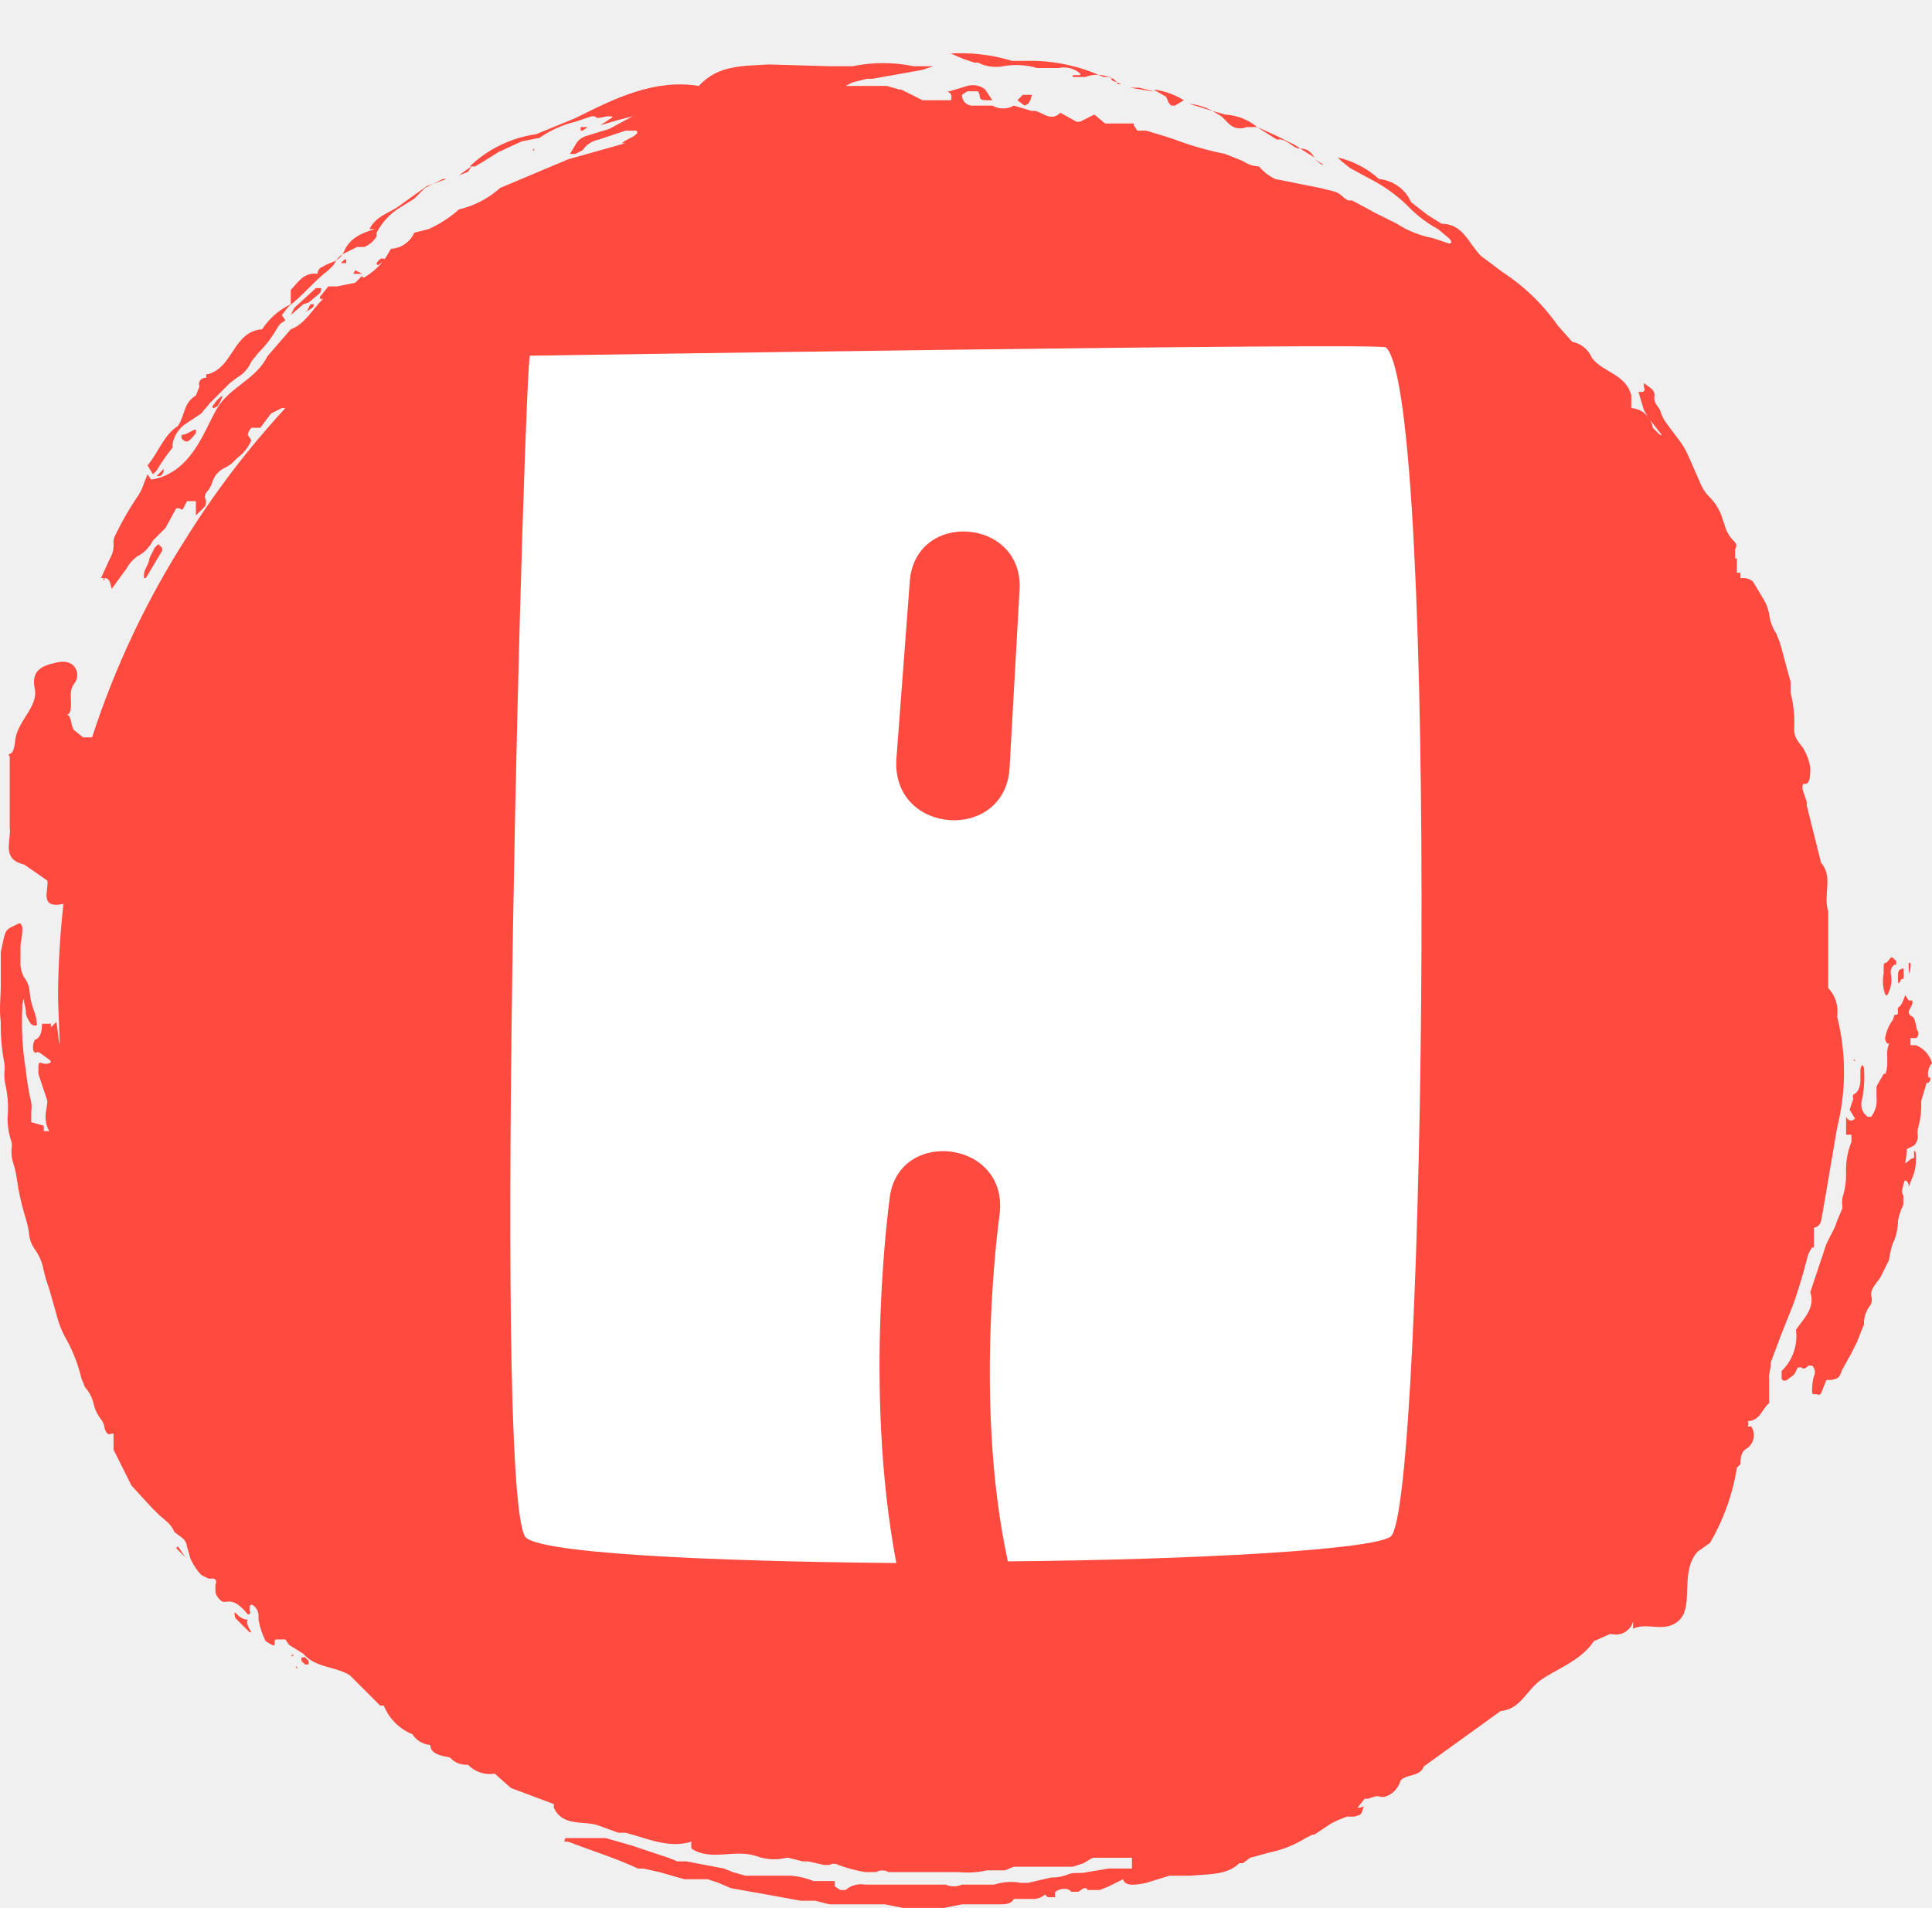
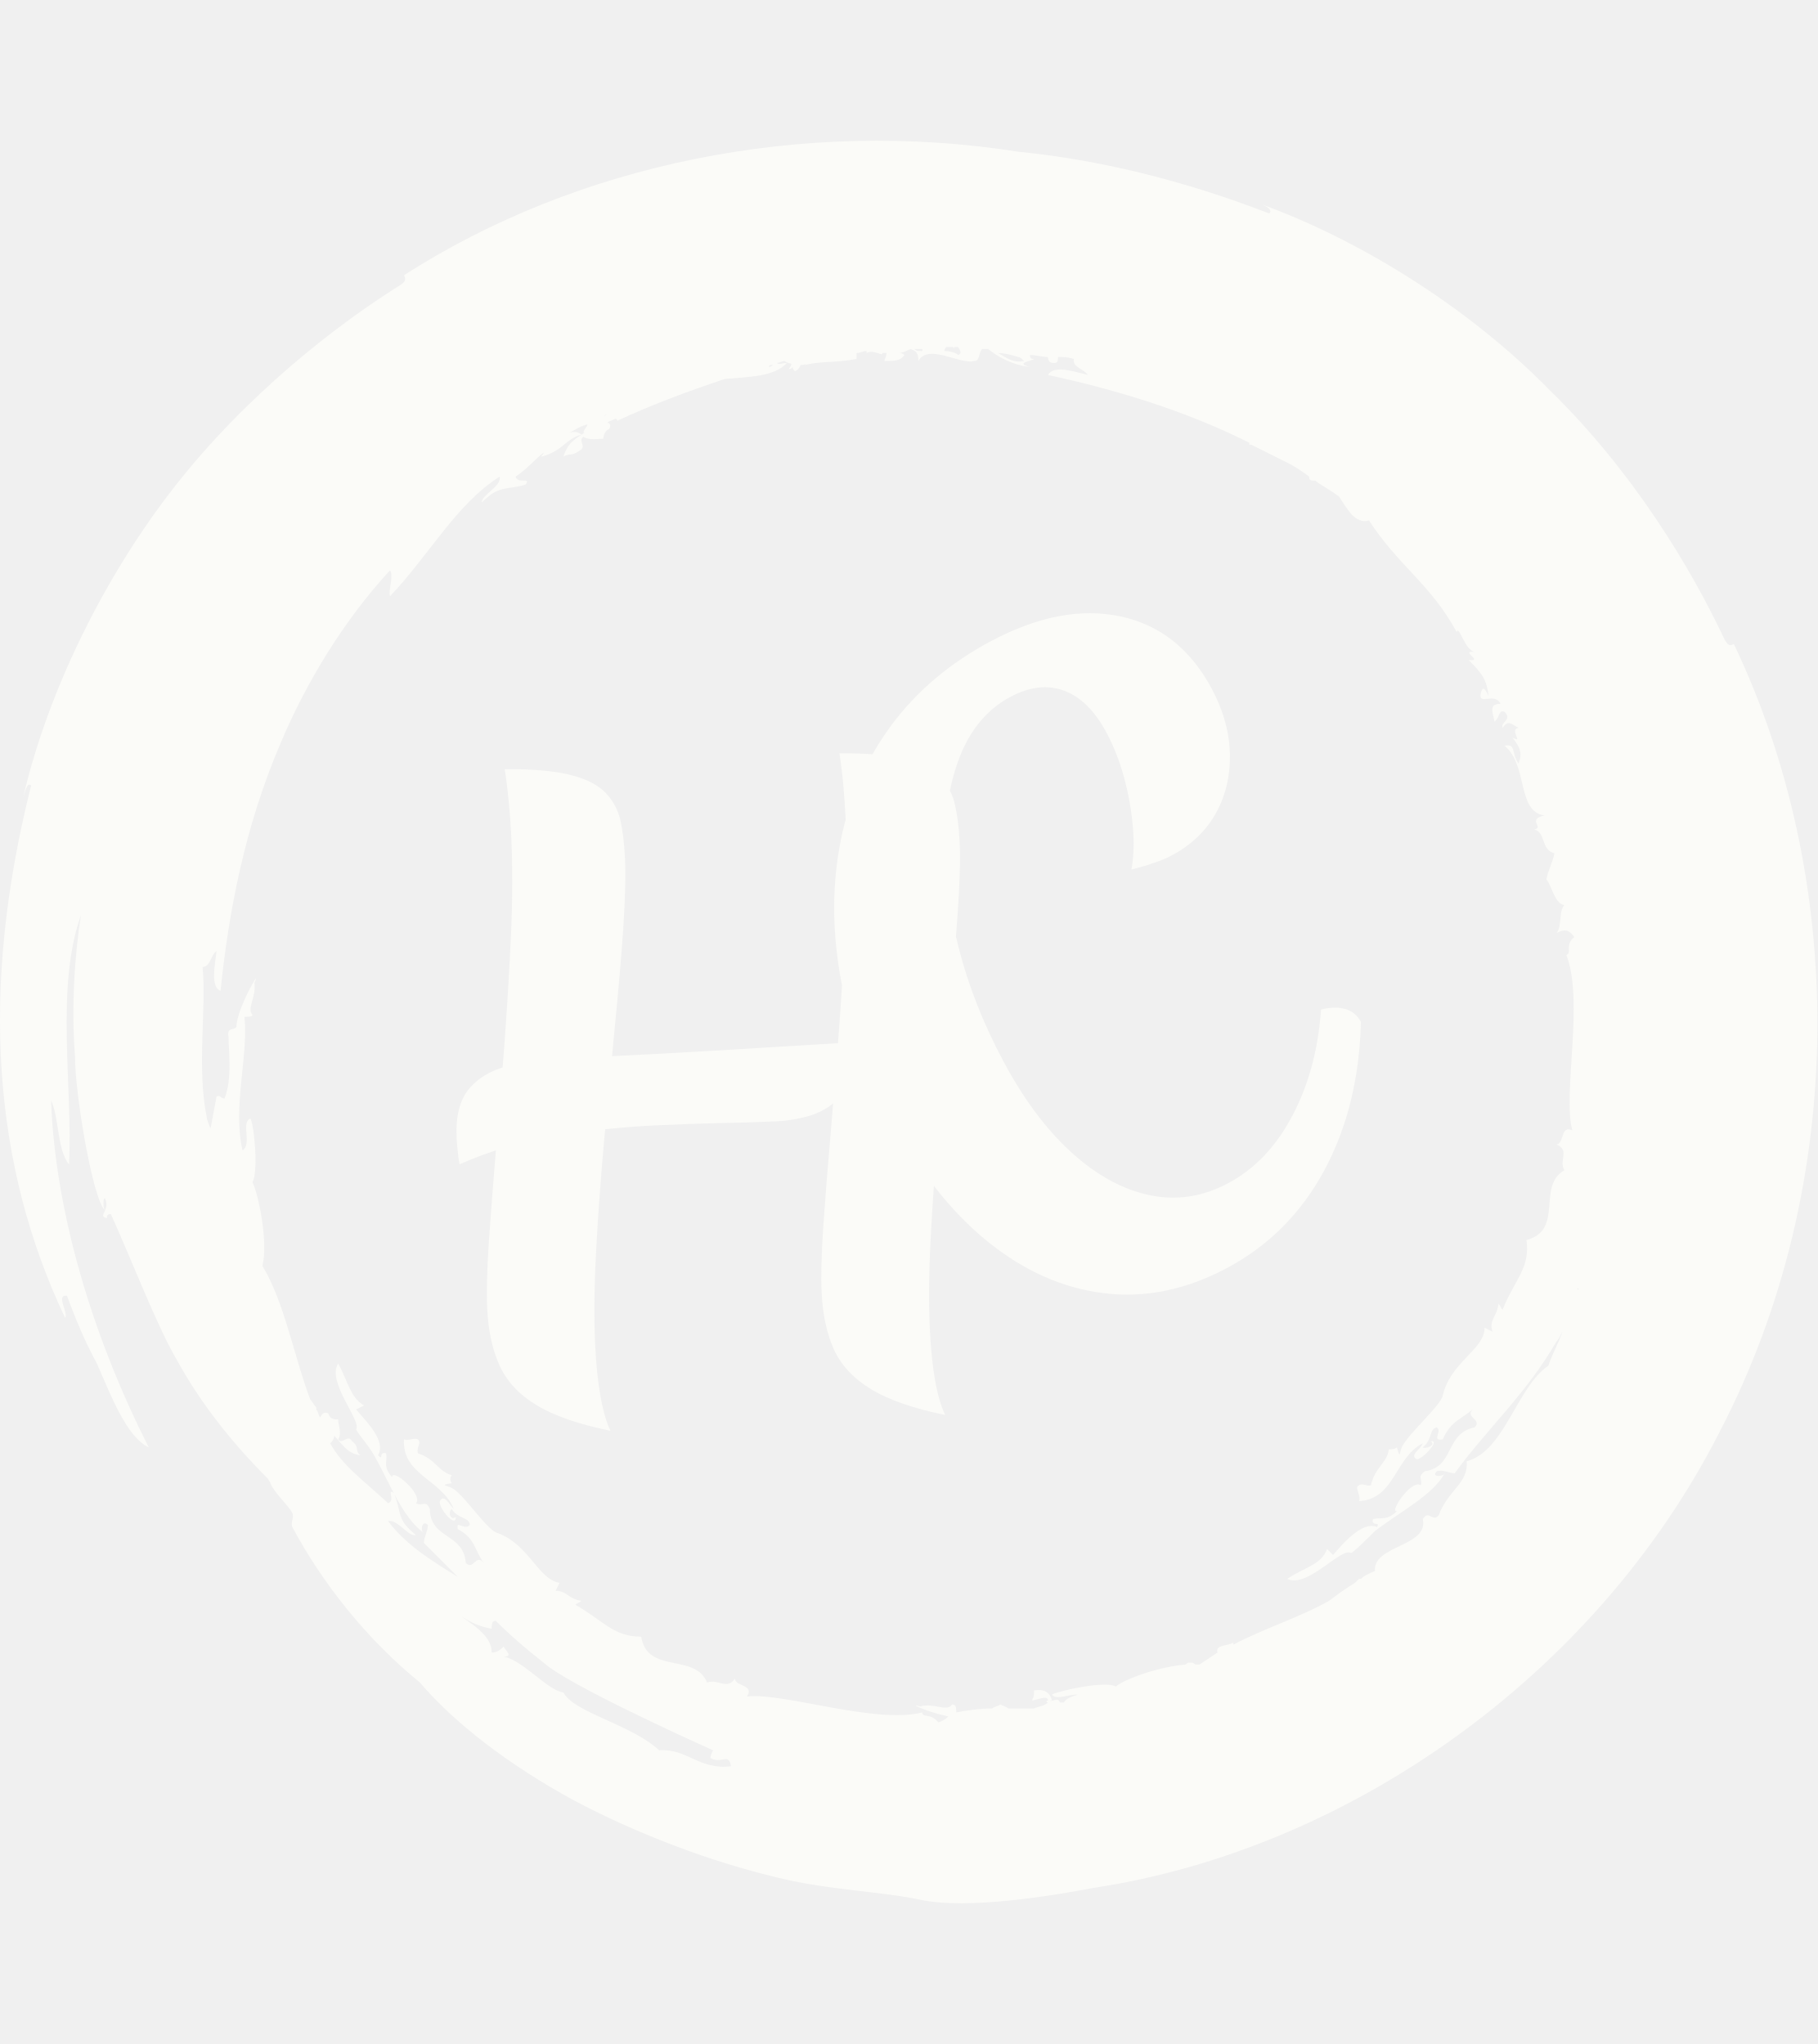
- <svg xmlns="http://www.w3.org/2000/svg" width="308.761" height="304.916" viewBox="0 0 106.008 104.687" class="css-1j8o68f" version="1.1" id="svg23">
-   <defs id="SvgjsDefs2684" />
-   <g id="SvgjsG2685" featurekey="rootContainer" transform="matrix(0.9820593,0,0,0.9820593,-0.05456052,0)" fill="#ff4a3f">
-     <g id="g17">
-       <path d="M19.8 15.3h.5l-.4-.2zm.5.1zm.8-.7c0 .1 0 .1.1.1l.4-.3c-.2-.1-.3-.1-.5.2zm.4-.2zm-4.1 2.3zm-.2.6l.3-.2c.1-.1.1-.2.1-.2h-.2l-.2.4c-.1-.1-.1 0 0 0zm2.2-2.9h-.1l-.2.2h.3zm-2.1 2.4l.6-.5c.1-.1.1-.2.1-.3h-.3l-1.2 1.1-.2.4.7-.6zm-1.1.8z" id="path3" />
-       <path d="M9.7 25v-.2a1.7 1.7 0 0 1 .7-1.1l.9-.6.5-.6.7-.7.4-.4.4-.3a1.9 1.9 0 0 0 .8-.9l.4-.5a5.9 5.9 0 0 0 1-1.3l.2-.3.3-.2-.2-.3.4-.5c.8-.6 1.4-1.4 2.2-2l.3-.3a1.4 1.4 0 0 1 .5-.6l.8-.4h.4a1.4 1.4 0 0 0 .7-.6V13a3.5 3.5 0 0 1 1.3-1.4l.8-.5.2-.2.4-.4 1-.5h.2l-1.1.4-1.4 1c-.6.5-1.4.6-1.8 1.4h.3c-.7.2-1.4.5-1.7 1.2s-.8.6-1.2.9a.4.4 0 0 0-.3.4c-.8-.1-1.1.5-1.5.9v.8a3.9 3.9 0 0 0-1.6 1.4c-1.6.1-1.6 2.1-3 2.5h-.1a.2.2 0 0 0 0 .2c-.3 0-.5.2-.4.5l-.2.5c-.7.4-.6 1.1-1 1.7-.8.5-1.1 1.5-1.7 2.2l.3.5.2-.2a11.6 11.6 0 0 1 .9-1.3zM53.9 3.3l.6.2h.2a2.2 2.2 0 0 0 1.4.2 4.1 4.1 0 0 1 1.9.1h1.2a1.4 1.4 0 0 1 1.2.3.1.1 0 0 1 0 .1H60a.1.1 0 0 0 0 .1h.7a1.8 1.8 0 0 1 1.3 0c.2 0 .1.1.2.2l.5.2h-.2c-.2-.4-.5-.4-.8-.4a9.7 9.7 0 0 0-4.3-.9h-.8A9.8 9.8 0 0 0 53 3h.2zm7.3 3.1zM50.3 4.7zm10.9 1.7h.2-.2zM19 14.7zm32.1-10zm17.6 2.2a.9.9 0 0 0 1 .2h.6a3.1 3.1 0 0 0-1.8-.7l-.7-.2.5.3zm-3.4-1.3c0 .1.1.2.2.3h.2l.5-.3a4.2 4.2 0 0 0-1.7-.6l.7.4zm7.4 2.7l.8.5c-.2-.3-.4-.5-.8-.5z" id="path5" />
-       <path d="M99 76.1l.6-1.6.6-1.5c.2-.5.6-1.8.8-2.6a1.7 1.7 0 0 1 .3-.7h.1v-1.1c.5-.1.4-.6.5-.9l.8-4.7a12.7 12.7 0 0 0 0-6.2 1.9 1.9 0 0 0-.5-1.6v-4.3c-.3-.9.3-1.9-.4-2.7L101 45a.4.4 0 0 0 0-.2l-.2-.6a.5.5 0 0 1 0-.4h.1c.3 0 .3-.5.3-.9a3 3 0 0 0-.4-1.1l-.3-.4a1.1 1.1 0 0 1-.2-.7 6.7 6.7 0 0 0-.2-2v-.6c-.2-.7-.4-1.5-.6-2.2l-.2-.5a2.5 2.5 0 0 1-.4-1.1 2.5 2.5 0 0 0-.3-.8l-.6-1a.8.8 0 0 0-.6-.2h-.1V32h-.2v-.8H97V31a.4.4 0 0 0 0-.1v-.2c.1-.2.1-.3-.1-.5a1.8 1.8 0 0 1-.4-.6l-.2-.6a2.9 2.9 0 0 0-.7-1.2 2.2 2.2 0 0 1-.5-.7l-.7-1.6a4.3 4.3 0 0 0-.6-1l-.6-.8a2.4 2.4 0 0 1-.4-.8l-.2-.3a.6.6 0 0 1-.1-.5.5.5 0 0 0-.2-.4l-.4-.3v.2c.1.2 0 .3-.1.3h-.2l.3 1 .3.5.7.9h-.1l-.2-.2-.2-.2a1.3 1.3 0 0 0-1.2-1.1v-.7c-.3-1.2-1.6-1.3-2.2-2.1a1.5 1.5 0 0 0-1.1-.9l-.8-.9a11.3 11.3 0 0 0-3.1-3l-.8-.6-.4-.3c-.7-.7-1-1.8-2.2-1.8l-.8-.5-.9-.7a2.2 2.2 0 0 0-1.8-1.3 5.1 5.1 0 0 0-2.3-1.2l.2.2.5.4 1.3.7a8.5 8.5 0 0 1 2.1 1.6 6.8 6.8 0 0 0 1.5 1.1l.6.5c.1.1.2.2.1.3H81l-.9-.3a5.6 5.6 0 0 1-2-.8l-1.2-.6-1.3-.7h-.2c-.3-.1-.4-.4-.8-.5l-.8-.2-2.5-.5a2.6 2.6 0 0 1-.9-.7 1.7 1.7 0 0 1-.9-.3l-1-.4a18.1 18.1 0 0 1-2.8-.8l-.6-.2-1-.3h-.5l-.2-.3v-.1h-1.6l-.6-.5-.4.2-.4.2h-.2l-.9-.5c-.6.6-1.1-.2-1.6-.1l-1-.3a1.2 1.2 0 0 1-1.2 0h-1.2a.6.6 0 0 1-.5-.6l.3-.2h.6a.7.7 0 0 1 .1.3c0 .2.2.2.5.2h.2l-.4-.6a1.1 1.1 0 0 0-1-.2l-1 .3H53c.3.2.2.3.2.5h-1.6l-.4-.2-.8-.4h-.1l-.7-.2h-2.3l.4-.2.8-.2h.3l1.7-.3 1.1-.2.6-.2h-1.1a8.4 8.4 0 0 0-3.4 0h-1.3L43 3.6c-1.4.1-2.8 0-3.9 1.2-2.5-.4-4.7.7-6.9 1.8l-2.2.9a6.7 6.7 0 0 0-3.7 1.8h.3l.5-.3.8-.5 1.3-.6 1-.2a6 6 0 0 1 2-.9l.9-.3h.2c.1.2.5 0 .7 0h.2c.1 0 .1.1 0 .1l-.6.4 1-.3.8-.2-1.3.7-1.3.4a1 1 0 0 0-.6.5l-.3.5h.3l.4-.2a1.4 1.4 0 0 1 .9-.6l1.5-.5h.5a.1.1 0 0 1 .1.2c-.2.2-.6.3-.8.5h.2l-3.2.9-3.8 1.6a5.2 5.2 0 0 1-2.3 1.2 6.6 6.6 0 0 1-1.7 1.1l-.8.2a1.5 1.5 0 0 1-1.3.9l-.3.5a3.7 3.7 0 0 1-1.2 1.1h-.1v-.1l-.2.2-.2.2-1 .2h-.5l-.4.5c-.1.1-.1.2 0 .2h.1c-.6.6-1 1.4-1.8 1.7L15 19.9c-.6 1.2-1.8 1.6-2.6 2.6s-1.4 3.9-3.9 4.3l-.2-.3-.2.5a2.7 2.7 0 0 1-.4.8 16.9 16.9 0 0 0-1.2 2.1.8.8 0 0 0-.1.5 1.4 1.4 0 0 1-.2.8l-.5 1.1h.2c.3 0 .3.3.4.6l.8-1.1a2.2 2.2 0 0 1 .6-.7 2 2 0 0 0 .9-.9l.3-.3.4-.4.6-1.1h.2c.1.1.1.1.2 0l.2-.4h.5v.8l.5-.5a.5.5 0 0 0 0-.5.4.4 0 0 1 .1-.3 1.5 1.5 0 0 0 .3-.5 1.3 1.3 0 0 1 .8-.9l.3-.2.3-.3a2.4 2.4 0 0 0 .8-1l-.2-.3c0-.1.1-.3.2-.4h.5l.6-.8.6-.3h.2a48.8 48.8 0 0 0-5.5 7.2h-.1.1a48.4 48.4 0 0 0-5.3 11.2h-.5l-.5-.4c-.2-.2-.1-.7-.4-.9h.1c.3-.5-.1-1.2.3-1.7s.1-1.4-.9-1.2-1.5.5-1.3 1.5-1 1.8-1.1 2.9-.5.5-.3.9v3.9c.1.8-.5 1.8.8 2.1l1.3.9c.1.5-.5 1.6.9 1.3a49.2 49.2 0 0 0-.3 5c0 1.1.1 2.2.1 3.3v-.4c-.1-.4-.1-.8-.2-1.3l-.3.3v-.2h-.5c0 .5-.1.8-.4.9a.9.9 0 0 0-.1.5c0 .1.1.3.2.2s.4.2.7.4-.2.3-.4.2-.2.1-.2.3v.3l.5 1.5c0 .3-.1.6-.1.9a1.7 1.7 0 0 0 .2.8h-.3v-.3l-.7-.2v-.6a1.5 1.5 0 0 0 0-.5 14.6 14.6 0 0 1-.3-1.8 16.6 16.6 0 0 1-.2-3.5.9.9 0 0 1 .1-.5v.2a2.9 2.9 0 0 1 .1.5.8.8 0 0 0 .1.4c.1.2.2.4.4.4s.1-.1.1-.2a2.1 2.1 0 0 0-.1-.5 4.2 4.2 0 0 1-.3-1.3 1.5 1.5 0 0 0-.3-.7 1.6 1.6 0 0 1-.2-.9v-.8c0-.3.1-.6.1-.9a.5.5 0 0 0-.1-.4h-.1c-.8.4-.7.2-1 1.6V55c0 .7-.1 1.4 0 2.1a10.8 10.8 0 0 0 .2 2.3 1.8 1.8 0 0 1 0 .5 3.1 3.1 0 0 0 .1.9 5.9 5.9 0 0 1 .1 1.3 3.9 3.9 0 0 0 .2 1.7 1.2 1.2 0 0 1 0 .4 2.1 2.1 0 0 0 .1.8 4.9 4.9 0 0 1 .2.9 14 14 0 0 0 .5 2.2 5 5 0 0 1 .2 1 1.7 1.7 0 0 0 .3.7 2.9 2.9 0 0 1 .5 1.2 8.5 8.5 0 0 0 .3 1l.4 1.4a5.4 5.4 0 0 0 .6 1.5 8.5 8.5 0 0 1 .8 2.1l.2.5a2.1 2.1 0 0 1 .5 1 2.1 2.1 0 0 0 .4.8 1 1 0 0 1 .2.5c.1.3.2.4.4.3h.1v.9l.5 1 .5 1 1.1 1.2.4.4c.3.3.7.5.9 1l.4.3a.7.7 0 0 1 .3.5l.2.7a3.3 3.3 0 0 0 .6.9l.4.2h.3a.2.2 0 0 1 .1.3 2.5 2.5 0 0 0 0 .5.9.9 0 0 0 .4.5h.2c.4-.1.8.2 1.2.7h.1c0-.1.1-.1 0-.2v-.2c0-.1.1-.2.2-.1a.7.7 0 0 1 .3.6v.2a4.3 4.3 0 0 0 .4 1.2c.5.3.5.3.5.1s0-.2.2-.2h.4l.2.3.8.5c.7.8 1.8.7 2.6 1.2l1.7 1.7h.2a2.9 2.9 0 0 0 1.6 1.6 1.3 1.3 0 0 0 1 .6c0 .5.6.6 1.1.7a1.2 1.2 0 0 0 .8.4h.2a1.7 1.7 0 0 0 1.5.5l.9.8 2.4.9v.2c.5 1.1 1.7.7 2.5 1l1.1.4h.4c1.2.3 2.4.9 3.7.5a.7.7 0 0 0 0 .4c1.1.7 2.4 0 3.6.4a2.9 2.9 0 0 0 1.7.1h.1l.8.2h.3l.9.2h.3a.5.5 0 0 1 .5 0 7.9 7.9 0 0 0 1.5.4h.6a.7.7 0 0 1 .7 0h3.9a5 5 0 0 0 1.6-.1h1l.5-.2H60l.6-.2.5-.3h2.2v.6H62l-1.2.2c-.4.1-.7 0-1 .1a2.4 2.4 0 0 1-1 .2l-1.3.3h-.4a3.1 3.1 0 0 0-1.5.1h-1.8a1.1 1.1 0 0 1-.9 0h-4.5a1.3 1.3 0 0 0-1.1.3H47l-.3-.2v-.3h-1.2a4.1 4.1 0 0 0-1.3-.3h-2.5l-.7-.2-.5-.2-2.1-.4h-.5l-.5-.2-2.1-.7-1.4-.4h-2.2c-.1 0-.1.1-.1.2h.2c1.3.5 2.6.9 3.9 1.5h.3l.9.2 1.4.4h1.3l.6.2.7.3 1.7.3 1.1.2 1.1.2h.8l.8.2h3.1l1 .2h2.3l1-.2H56c.4 0 .6-.1.7-.3h1a1 1 0 0 0 .8-.3c-.1.1 0 .1.1.2h.4v-.2c0-.1 0-.1.2-.2s.6-.1.7.1h.4l.3-.2c.2 0 .2 0 .2.1h.7l.5-.2.8-.4c.1.3.4.4 1.3.2l1.3-.4h1.2c.9-.1 2 0 2.7-.7h.2l.4-.3 1.1-.3a6.1 6.1 0 0 0 2-.8l.4-.2h.1l.9-.6.4-.2.5-.2h.4c.4-.1.4-.1.5-.4s0-.1-.2-.1h-.1l.4-.5h.2c.3-.1.5-.2.7-.1h.2a1.3 1.3 0 0 0 .9-.9c.3-.4 1.1-.2 1.3-.8l4.3-3.1c1.1-.1 1.4-1.1 2.2-1.7s2.3-1.1 3-2.2l.9-.4h.1a1 1 0 0 0 1.2-.7v.4c.8-.4 1.8.3 2.6-.5s0-2.7 1-3.8l.7-.5a12.1 12.1 0 0 0 1.5-4.2l.2-.2c0-.3 0-.7.4-.9a.9.9 0 0 0 .2-1.2h-.2a.3.3 0 0 0 0-.3c.7 0 .8-.7 1.2-1V77a.5.5 0 0 1 0-.2 3.8 3.8 0 0 0 .1-.7zM5.9 32.2z" id="path7" />
-       <path d="M26.4 9.3l-.3.2-.4.3.5-.2zm6.1-2h.1l.3-.2h-.4zm-2.6 1l-.1.1h.1v-.1zm-1.5 1.4zm1.3-.2zm-6.3 3.1zM9.2 26.2l-.4.4H9a.4.4 0 0 0 .2-.4zm3-3.5a2.1 2.1 0 0 0 .3-.6 1.5 1.5 0 0 0-.5.5c-.1.1-.1.2 0 .2zM11 24.2V24c-.2 0-.5.3-.8.3v.2c.3.3.4.2.8-.3zm3 66.2zM73.9 9.2h.1l-.5-.3zm-2.5-1.4c.5-.1.8.4 1.2.5h.1l-.3-.2-1-.5-1.1-.5.3.2zM52.8 3.1zm11.7 2h-.1l-1.2-.2h.5zm2 .7l1.3.4a3.3 3.3 0 0 0-1.3-.4zm-9 0a1 1 0 0 0 .2-.5h-.5l-.3.3.4.3zm9 1.6zM49.9 4.2zm2.9.7zM48.5 4zm13.8 2.1a.5.5 0 0 0 0 .1zm44.8 52.3h-.3V58h.3c.1 0 .2-.3.1-.4s-.1-.7-.3-.8a.3.3 0 0 1-.2-.3l.2-.4a.4.4 0 0 0 0-.2h-.2l-.2-.3c-.1.3-.2.6-.4.7a.5.5 0 0 0 0 .2c0 .1 0 .2-.1.2h-.1a1.1 1.1 0 0 1-.1.3 2.3 2.3 0 0 0-.4.9.4.4 0 0 0 .1.4h.1a1.7 1.7 0 0 0-.1.8v.4a1.8 1.8 0 0 1-.1.5h-.1l-.4.7v.6a1.5 1.5 0 0 1-.3 1.1h-.2l-.2-.2a.9.9 0 0 1-.1-.8 6.5 6.5 0 0 0 .1-1.7c0-.1-.1-.2-.1-.2a.5.5 0 0 0-.1.3v.6c0 .2-.1.6-.3.7s-.1.2-.1.3l-.2.6.3.5c-.2.2-.4.1-.5-.1v1h.3v.4a4.2 4.2 0 0 0-.3 1.4 3.3 3.3 0 0 0 0 .4 4 4 0 0 1-.2 1.3 2 2 0 0 0 0 .6l-.3.7a3.2 3.2 0 0 1-.3.7l-.3.6-.9 2.7c.3.9-.4 1.5-.8 2.1a2.7 2.7 0 0 1-.8 2.3v.4c0 .1.1.2.3.1l.4-.3.2-.4h.2c.1.1.2.1.4-.1h.2a.5.5 0 0 1 .1.6 2.9 2.9 0 0 0-.1.8c0 .1 0 .2.1.2h.2c.1.1.2 0 .3-.3l.2-.5h.3c.4-.1.4-.1.6-.6l.5-.9.3-.6.4-1a1.6 1.6 0 0 1 .3-1 .6.6 0 0 0 .1-.6c0-.2 0-.3.2-.6l.3-.4.5-1a4.7 4.7 0 0 1 .2-.9 3 3 0 0 0 .3-1.3 3.8 3.8 0 0 1 .3-.9v-.5c-.1-.2-.1-.2 0-.6s.1-.2.2-.2a.4.4 0 0 1 .1.3l.2-.5a2.3 2.3 0 0 0 .2-.9v-.3c0-.1 0-.3-.1-.3v.4c-.2 0-.3.2-.5.3a6.4 6.4 0 0 0 .1-.8l.4-.2a.7.7 0 0 0 .2-.6 1.4 1.4 0 0 1 0-.3 4.8 4.8 0 0 0 .2-1.4v-.2l.3-1h.1a.3.3 0 0 0 .1-.3h-.1a.9.9 0 0 1 .2-.8 1.5 1.5 0 0 0-.9-1zm-1.2 7.8zm-.2-9.9zm0 0zM9.1 30.8a.3.3 0 0 0 0-.2l-.2-.2-.2.2-.3.6c0 .3-.3.6-.3.9v.2h.1zm96.3 24.8h.1a1.7 1.7 0 0 0 .2-1.2.5.5 0 0 1 .2-.5h.1v-.2l-.2-.2h-.1c-.1.1-.2.3-.3.3s-.1.1-.1.3v.3a2.2 2.2 0 0 0 .1 1.2zM13.2 90.1c-.1 0 0 .2 0 .3l.8.8h.1c-.2-.3-.3-.6-.2-.7a.9.9 0 0 1-.5-.2zm.8.3zm92.3-35.7h.1a2 2 0 0 0 0-.6c-.3.1-.3.1-.3.6s.1.1.2 0z" id="path9" />
-       <path d="M106.7 62a.6.6 0 0 0 .1-.5c0-.1-.1-.2-.1-.1h-.2v.2c0 .4.1.5.2.4zm.1-8.2h-.1v.6a1 1 0 0 0 .1-.6zM17.1 92.6h-.2v.2l.2.2h.2v-.2zm86.6-33.3c0-.1 0-.1-.1-.1zM9.9 86.5l.5.5-.4-.6z" id="path11" />
-       <circle cx="10.5" cy="87.1" transform="rotate(-24.8 10.4 87.159)" id="circle13" />
-       <path d="M9.7 30.1h-.1v.2-.2h.1zm83.2-6.6l-.2-.3h-.1zm-14.7 77.1zM5.9 32.2zm-.1.2a.3.3 0 0 0 .1-.2v.2zm1.9-4.9zM61.5 2.4zm42.8 58.2v.1-.1zM16.4 92.5h-.1c.1.1.2 0 .1-.1zm.2.7h.1l-.1-.1v.1zm73.9-71.3zm15.2 34.4zM14.6 91.7zm92.1-37zm-.8 11.4zM34.6 0z" id="path15" />
-     </g>
-   </g>
-   <g id="SvgjsG2686" featurekey="nameFeature-0" transform="matrix(2.284354,0,0,2.284354,27.98006,-5.60952)" fill="#ffffff">
-     <path d="M9.6 16.48 l-0.32 4.24 c-0.08 1.8 2.6 1.96 2.72 0.2 l0.24 -4.28 c0.12 -1.76 -2.56 -1.96 -2.64 -0.16 z M0.48 11 l0 0 c0.04 0 20.48 -0.32 20.56 -0.2 c1.28 1.12 0.96 27.8 0.12 28.56 c-0.4 0.32 -4.64 0.56 -9.2 0.6 c-0.84 -3.84 -0.2 -8.32 -0.2 -8.32 c0.24 -1.8 -2.44 -2.12 -2.64 -0.4 c0 0.04 -0.64 4.52 0.16 8.76 c-4.56 -0.04 -8.68 -0.24 -8.92 -0.64 c-0.8 -1.44 0 -28.28 0.12 -28.36 z" id="path20" />
+ <svg xmlns="http://www.w3.org/2000/svg" version="1.1" width="2000" height="2250" viewBox="0 0 2000 2250">
+   <g transform="matrix(1,0,0,1,0,0)">
+     <svg viewBox="0 0 320 360" data-background-color="#010536" preserveAspectRatio="xMidYMid meet" height="2250" width="2000">
+       <g id="tight-bounds" transform="matrix(1,0,0,1,0,0)">
+         <svg viewBox="0 0 320 360" height="360" width="320">
+           <g>
+             <svg />
+           </g>
+           <g>
+             <svg viewBox="0 0 320 360" height="360" width="320">
+               <g>
+                 <path d="M165.217 303.356c-1.404-1.755-2.809-0.702-2.808-1.755-8.426 2.106-24.223-3.511-30.894-2.809 1.404-2.106-2.106-1.755-2.106-3.159-1.404 2.106-2.809 0-4.915 0.702-2.106-5.266-10.532-1.404-11.585-8.075-4.915 0-6.67-2.809-11.586-5.617 0.351-0.351 0.702-0.351 1.054-0.702-2.457-0.351-2.457-1.755-4.564-1.755l0.702-1.405c-3.862-0.702-5.266-6.67-10.883-8.776-1.755-0.351-5.617-6.319-7.723-7.724-1.053-0.702-2.809-0.702-0.352-1.053-0.351-0.351-0.351-1.053 0-1.404-2.457-0.702-2.809-2.809-5.968-3.862-0.351-1.053 0.702-1.755 0-2.457-0.702-0.351-1.755 0.351-2.457 0-0.351 6.319 6.67 7.021 8.777 12.287-0.702-0.702-1.755-2.809-2.458-1.404-0.351 1.053 2.809 4.915 2.809 2.808-1.053 0.702-1.404-1.053-0.703-1.404 1.053 1.755 3.16 1.404 3.16 2.809-1.053 1.053-2.457-1.053-2.106 0.702 3.16 1.755 2.809 3.511 4.563 5.968-1.404-1.755-1.755 1.404-3.159 0-0.351-5.266-6.319-4.213-6.319-9.479-0.702-1.755-1.404-0.351-2.458-1.053 1.404-1.404-4.213-6.319-4.213-4.564-1.755-2.106-0.702-2.809-1.053-4.213-1.404-0.351-0.351 1.404-1.404 0.351 1.404-2.457-1.755-5.617-3.862-8.074l1.405-0.702c-2.457-1.404-2.809-4.213-4.564-7.373-2.106 3.16 4.213 10.181 3.159 11.585 0 0.351 2.457 3.16 3.16 4.564 2.809 4.915 4.915 10.883 8.777 13.692-0.702-0.351-0.351-2.457 0.702-1.404 0 1.053-0.702 2.106-0.702 3.159 2.106 2.106 3.862 3.862 5.968 5.968-4.564-2.809-9.128-5.617-12.288-9.83 1.755-0.351 3.511 2.809 4.915 2.458-3.511-2.809-2.457-3.862-3.861-7.372-1.404-1.053 0.351 1.404-1.054 1.755-4.564-4.213-8.075-6.67-10.181-10.532 0.351-0.351 0.702-0.702 0.703-1.404-0.351-0.351-0.351-0.351-0.703-0.702 2.106 2.106 2.809 3.862 5.266 4.212-1.053-1.053 0-1.404-1.404-2.457-0.702-1.404-1.755 0.702-2.457-0.351 0.702-1.053 0-2.457 0-3.511-0.702 0-1.404 0-1.756-1.053-0.702-0.351-1.053 0-1.404 0.702-0.351-0.351-0.351-1.053-0.702-1.404v-0.351c-0.351-0.351-0.702-1.053-1.053-1.405-2.809-7.372-4.564-17.202-8.426-23.521 1.053-4.213-0.702-12.638-1.755-14.745 1.053-1.755 0.351-9.83-0.351-11.234-1.755 0.702 0.351 4.564-1.404 5.617-1.755-7.723 1.053-16.5 0.351-23.521 0.702 0 1.404 0 1.404-0.351-1.053-1.053 0.702-3.16 0.351-5.617 1.404-3.16-3.16 4.564-3.16 7.723-0.351 0.702-1.755 0-1.404 1.756 0 2.457 0.702 7.372-0.702 10.883-0.702 0-0.702-0.702-1.404-0.351-0.351 1.755-0.702 3.862-1.053 5.617-0.351-0.702-0.702-1.755-0.703-2.107-1.755-8.777 0-18.958-0.702-26.33 1.404 0 1.404-2.106 2.458-2.808-0.351 2.809-1.053 6.319 0.702 7.021 1.404-13.692 4.213-28.787 10.532-43.532 4.564-10.883 11.234-21.766 19.308-30.543 0.702 1.053-0.351 3.511 0 4.564 7.021-7.372 11.585-16.149 19.309-21.064 0.351 1.755-3.16 3.16-3.16 4.564 3.16-3.16 4.213-2.106 7.724-3.159 1.053-1.404-1.404 0-1.756-1.405 2.106-1.404 3.511-3.16 4.915-4.212 0 0.351-0.351 0.351-0.351 0.702 3.862-1.053 4.213-3.16 7.022-3.862-0.351-0.351-1.053-0.702-2.107-0.351 0.702-0.351 1.755-1.053 2.809-1.404-0.351 0-0.351 0.351-0.702 0.351 2.106-1.053 0.351 0.351 0.351 1.053 0.351 0 0.702-0.351 0.702-0.351-2.106 1.404-3.511 2.106-4.213 4.564 1.053-0.702 1.404 0 2.809-1.054 1.404-0.702-0.351-1.755 0.702-2.457 1.053 0.702 2.457 0.351 3.51 0.351 0-0.702 0.351-1.404 1.054-1.755 0.351-0.702 0-1.053-0.352-1.053 0.351-0.351 0.702-0.351 1.405-0.703 0 0 0.351 0 0.351 0.351 5.968-2.809 12.638-5.266 18.957-7.372 3.862-0.351 8.777-0.351 10.883-2.808-0.702 0-1.404 0.351-1.755 0 0.351 0 1.053-0.351 1.404-0.351 0.702 0.702 1.755 0 0.702 1.404 0.351 0 0.351 0 0.703-0.351 0 0.351 0 0.351 0.351 0.702 0.351 0 0.702-0.351 1.053-1.053 0.351 0 0.702 0 1.053-0.351l-0.351 0.351c2.809-0.702 5.266-0.351 9.128-1.054 0-0.351 0-0.702 0-1.053 0.702 0 1.053-0.351 1.755-0.351v0.351c1.404-0.702 2.809 0.702 2.808 0 0.351 0 0.351 0 0.703 0 0 0.702-0.351 1.053-0.351 1.405 1.755 0 2.809 0 3.51-1.054-0.351-0.351-0.702-0.351-1.053-0.351 0.702 0 1.404-0.351 2.106-0.702 1.053 0.351 1.404 0.702 1.405 2.107 1.755-3.16 7.372 0.702 9.829 0 1.053 0 0.702-1.404 1.405-2.107 0.351 0 0.702 0 1.053 0 1.755 1.404 4.213 2.809 7.372 3.16-2.809-0.702 0.351-1.053 0.702-1.405-0.702 0-0.702-0.351-0.702-0.702 1.053 0 2.106 0.351 3.16 0.351 0 0.702 0.351 1.053 1.053 1.054 0.702 0 0.702-0.351 0.702-1.054 1.053 0 1.755 0 2.809 0.351-0.351 1.404 1.755 1.755 2.457 2.809-2.809-0.702-5.968-1.755-7.021 0 11.234 2.457 23.521 5.968 35.457 11.936 0 0 0 0 0 0.351h0.352c2.106 1.053 4.213 2.106 6.319 3.16 1.404 0.702 2.457 1.404 3.861 2.457 0 0.351 0 0.702 0.703 0.702h0.351c1.404 1.053 2.809 1.755 4.212 2.809 1.404 2.106 2.809 4.915 5.266 4.213 5.266 8.075 10.883 11.234 15.447 19.659 0.351-1.404 1.404 3.16 3.16 3.511-2.809-0.351 1.755 1.755-1.053 1.404 2.457 2.457 3.16 3.511 3.51 6.319-0.702-1.404-1.053-1.755-1.404-0.351-0.351 2.106 2.457-0.351 3.511 1.756-2.106 0-1.404 1.404-1.054 3.159 1.053-1.053 0.702-2.106 1.756-1.755 1.404 1.404-0.702 1.755-0.351 2.809 1.053-1.404 1.404-0.702 2.808 0-1.755 0.351 1.053 2.809-1.053 1.755 1.404 1.755 1.755 2.809 1.053 4.564-1.404-2.106-0.351-3.511-2.457-3.16 4.213 3.511 2.106 11.585 7.021 12.287-3.16 0.702 0 2.106-1.755 2.458 2.106 0.702 1.053 3.511 3.51 4.213-0.351 1.755-1.053 2.809-1.404 4.563 1.053 1.404 1.404 4.213 3.16 4.564-1.053 1.053-0.351 3.862-1.404 4.915 1.404-0.702 2.106-0.702 3.159 0.702-1.755 1.404-0.351 2.809-1.404 3.16 3.16 8.075-0.702 24.575 1.053 30.894-2.106-1.053-1.404 2.457-2.808 2.457 2.457 1.053 0.351 2.809 1.404 4.564-4.915 2.809 0 10.532-6.67 12.287 0.702 4.915-2.106 7.021-4.213 12.288-0.351-0.351-0.351-0.702-0.702-1.054-0.351 2.457-1.755 2.809-1.054 4.915l-1.404-0.702c0 3.862-5.968 5.968-7.372 11.936-0.351 1.755-5.617 6.319-7.022 8.777-0.702 1.053-0.351 2.809-1.053 0.351-0.351 0.351-1.053 0.351-1.404 0.351-0.351 2.457-2.457 3.16-3.16 6.319-0.702 0.351-1.755-0.702-2.457 0.351 0 0.702 0.702 1.755 0.351 2.458 6.319-0.351 6.319-7.723 11.234-10.181-0.351 1.053-2.457 2.106-1.053 2.808 1.053 0 4.213-3.511 2.457-3.159 1.053 0.702-1.053 1.404-1.404 1.053 1.755-1.404 1.053-3.16 2.458-3.511 1.053 0.702-1.053 2.457 1.053 2.107 1.404-3.16 3.16-3.511 5.266-5.266-1.404 1.404 1.755 1.755 0.351 3.159-5.266 1.053-3.511 7.021-8.777 7.724-1.404 1.053-0.351 1.404-0.702 2.457-1.755-1.053-5.617 4.915-4.213 4.564-1.755 1.755-2.809 1.053-4.212 1.404-0.351 1.404 1.404 0.351 0.702 1.405-2.457-1.053-5.617 2.457-7.724 4.915l-1.053-1.054c-1.053 2.809-3.862 3.16-7.021 5.266 3.511 1.755 9.479-5.617 11.234-4.564 0.351 0 3.16-2.809 4.213-3.861 4.564-3.511 10.181-6.319 12.287-10.181-0.351 0.702-2.457 0.702-1.404-0.351 1.053-0.351 2.106 0.351 3.159 0.351 5.617-7.723 12.638-14.043 17.905-23.17 0.351-0.351 0.702-1.053 1.053-1.756-0.702 2.106-1.755 3.862-2.458 5.968-5.617 3.862-7.723 15.096-14.393 16.851 0.351 3.862-3.16 4.915-4.915 9.479-1.053 1.404-1.755-1.053-2.809 0.702 1.053 4.915-8.777 4.564-8.425 9.128-0.702 0.351-1.755 0.702-2.458 1.404h-0.351c-0.351 0.351-0.351 0.351-0.702 0.702-1.755 1.053-3.16 2.106-4.564 3.16-4.915 2.809-11.585 4.915-16.851 7.723v-0.351c-1.404 0.702-3.16 0.351-2.809 1.756-1.053 0.702-2.106 1.404-3.159 2.106-0.351 0-0.351 0-0.702 0 0 0-0.351-0.351-0.702-0.351-0.702 0-0.702 0-1.054 0.351-4.564 0.351-10.532 2.457-12.287 3.862-1.755-1.053-9.83 0.702-11.234 1.404 0.702 1.053 2.809 0 4.564 0-1.053 0.351-2.106 0.702-2.458 1.404-0.351 0-0.351 0-0.702 0-0.351-1.053-1.404 0-1.755-0.351h0.351c-0.351-1.404-1.404-2.106-3.16-1.755 0 0.702 0 1.053-0.351 1.755 0.702 0 2.809-1.053 2.809 0-0.351 0-0.351 0.351 0 0.351-0.702 0.702-1.755 0.702-2.458 1.054-1.404 0-3.16 0-4.563 0-0.351-0.351-0.702-0.351-1.405-0.703-0.351 0.351-1.053 0.351-1.404 0.703-2.106 0-4.564 0.351-6.319 0.702 0-0.702 0-1.404-0.702-1.405-1.053 1.404-3.16-0.351-5.617 0.352-2.457-0.702 1.404 1.053 4.915 1.755-0.351 0.351-0.702 0.702-1.756 1.053M116.068 308.271c-4.915-4.564-15.096-6.67-16.851-10.181-2.809-0.351-7.021-5.617-10.532-6.319 1.755 0 0.351-1.053 0-1.755-0.702 0.702-1.404 1.053-2.106 1.053 0-2.809-2.809-4.564-5.266-6.319 1.755 1.053 3.16 1.755 5.266 2.106 0-0.702 0-1.404 0.702-1.404 2.457 2.457 5.266 4.915 8.425 7.372 4.213 3.862 25.979 13.692 29.841 15.447 0 0-0.702 1.404-0.351 1.404 1.755 1.053 3.16-1.053 3.511 1.404-5.617 0.702-7.723-3.16-12.639-2.808M277.909 226.824v0.351 0c-0.351 0 0-0.351 0-0.351M136.079 64.281c-0.351 0.351-0.702 0.351-0.702 0.351 0-0.351 0.351-0.351 0.702-0.351M129.409 66.036c0 0.351 0 0.351 0 0 0 0.351 0 0.351 0 0 0 0.351 0 0 0 0M106.238 73.408v0c0.351-0.351 0.351-0.351 0.703-0.351-0.351 0-0.702 0.351-0.703 0.351M162.409 61.823c-0.702 0-1.053 0-1.404-0.351 0.351 0 0.702 0 1.053 0h0.351c0 0 0 0 0 0.351M168.728 62.525c-0.351-0.351-1.404-0.702-2.457-0.702 0-0.351 0.351-0.702 0.351-0.702 0.351 0 0.702 0 1.053 0 0 0 0.351 0 0.351 0.351 0 0 0 0 0-0.351 0.351 0 0.351 0 0.702 0 0.351 0.702 0.702 1.053 0 1.404M180.313 63.579c-1.755 0.351-2.809-0.351-4.564-1.405 1.053 0 2.457 0.351 3.511 0.702 0.351 0 0.702 0.351 1.053 0.703M305.292 113.43c-0.702 0.351-1.053 0.351-1.755-1.053-5.617-11.936-15.798-29.138-30.543-43.532-14.394-14.745-33.702-26.681-51.255-33.001 1.053 0.351 2.457 1.053 1.755 1.756-15.447-5.968-30.192-9.479-44.234-10.883-37.915-5.968-77.585 2.106-108.128 21.766 0.351 0.702 0.351 1.053-0.702 1.755-11.234 7.021-27.032 19.309-39.671 35.458-12.638 16.149-22.468 36.511-26.681 54.766 0.351-1.053 0.702-2.809 1.405-2.107-9.128 36.16-6.67 67.053 5.968 93.735 0.702-0.702-1.755-4.213 0.351-3.862 1.404 3.862 3.16 8.075 5.266 11.936 2.457 5.617 5.266 12.989 9.128 14.745-9.83-19.309-16.5-41.426-17.203-61.085 1.404 2.809 1.053 8.777 3.16 11.234 0.702-13.34-2.457-31.245 2.106-43.883-1.053 6.67-1.755 15.798-1.053 24.925 0 6.67 3.16 25.277 5.266 27.032-0.351-0.351-0.351-2.106 0-2.106 1.053 2.106-1.404 3.16 0.351 3.511 0-0.702 0.351-0.702 0.702-0.703 3.511 7.723 8.075 19.66 11.585 25.628 4.213 7.723 9.83 14.745 16.149 21.064 0 0.351 0.351 0.351 0.352 0.702 0.702 1.755 3.16 3.862 3.861 5.266 0.351 0.702-0.351 1.755 0 2.458 5.266 9.83 12.989 19.66 22.468 27.383 5.968 7.021 15.447 14.394 27.032 20.713 11.234 5.968 24.223 10.883 36.16 13.691 8.426 2.106 18.606 2.457 24.926 3.862 8.426 1.755 23.17-0.702 30.542-2.107 44.234-6.67 88.117-36.862 110.235-80.393 22.819-43.883 22.117-97.596 2.457-138.671" fill="#fbfbf8" fill-rule="nonzero" stroke="none" stroke-width="1" stroke-linecap="butt" stroke-linejoin="miter" stroke-miterlimit="10" stroke-dasharray="" stroke-dashoffset="0" font-family="none" font-weight="none" font-size="none" text-anchor="none" style="mix-blend-mode: normal" data-fill-palette-color="tertiary" />
+               </g>
+               <g transform="matrix(1,0,0,1,80.3719,108)">
+                 <svg viewBox="0 0 159.256 144" height="144" width="159.256">
+                   <g>
+                     <svg viewBox="0 0 159.256 144" height="144" width="159.256">
+                       <g>
+                         <svg viewBox="0 0 159.256 144" height="144" width="159.256">
+                           <g id="textblocktransform">
+                             <svg viewBox="0 0 159.256 144" height="144" width="159.256" id="textblock">
+                               <g>
+                                 <svg viewBox="0 0 159.256 144" height="144" width="159.256">
+                                   <g transform="matrix(1,0,0,1,0,0)">
+                                     <svg width="159.256" viewBox="27.966 -7.074 37.844 34.219" height="144" data-palette-color="#fbfbf8">
+                                       <path d="M44.562 10.887v0c0.034 0.713-0.046 1.287-0.239 1.723-0.193 0.43-0.452 0.752-0.775 0.968-0.324 0.216-0.68 0.366-1.069 0.451-0.383 0.092-0.741 0.145-1.074 0.161v0c-0.826 0.039-1.659 0.065-2.499 0.078-0.833 0.019-1.673 0.049-2.519 0.089v0c-1.405 0.067-2.81 0.21-4.214 0.43-1.411 0.227-2.77 0.628-4.078 1.204v0c-0.035-0.179-0.061-0.364-0.076-0.557-0.022-0.186-0.037-0.369-0.046-0.548v0c-0.042-0.892 0.126-1.571 0.504-2.036 0.379-0.458 0.904-0.777 1.577-0.956 0.672-0.179 1.421-0.288 2.247-0.326v0c0.38-0.018 1.175-0.056 2.387-0.113 1.219-0.058 2.697-0.138 4.434-0.24 1.737-0.109 3.55-0.218 5.44-0.328zM49.021 2.507v0c0.034 0.713 0.007 1.695-0.081 2.947-0.087 1.259-0.204 2.659-0.351 4.201-0.147 1.549-0.296 3.131-0.447 4.747-0.144 1.615-0.254 3.156-0.331 4.621-0.077 1.465-0.09 2.744-0.039 3.836v0c0.08 1.691 0.294 2.899 0.642 3.623v0c-1.328-0.271-2.359-0.629-3.094-1.075-0.735-0.446-1.255-1.002-1.561-1.668-0.299-0.667-0.47-1.459-0.513-2.378v0c-0.032-0.686-0.009-1.608 0.069-2.766 0.079-1.152 0.181-2.445 0.307-3.879 0.119-1.434 0.239-2.925 0.359-4.472 0.114-1.547 0.202-3.07 0.265-4.568 0.063-1.498 0.064-2.883 0.003-4.155v0c-0.022-0.466-0.054-0.932-0.096-1.397-0.042-0.465-0.096-0.91-0.163-1.333v0c1.161-0.008 2.076 0.072 2.744 0.24 0.662 0.169 1.151 0.419 1.467 0.752 0.323 0.332 0.531 0.722 0.626 1.171 0.102 0.456 0.166 0.973 0.194 1.553zM35.017 3.17v0c0.034 0.713 0.01 1.695-0.071 2.946-0.087 1.259-0.208 2.659-0.362 4.202-0.147 1.549-0.296 3.131-0.446 4.747-0.144 1.615-0.254 3.156-0.332 4.62-0.077 1.465-0.09 2.744-0.038 3.837v0c0.039 0.826 0.113 1.55 0.223 2.171 0.109 0.616 0.249 1.099 0.419 1.452v0c-1.328-0.271-2.359-0.629-3.095-1.075-0.735-0.446-1.252-1.002-1.55-1.668-0.299-0.667-0.47-1.459-0.513-2.379v0c-0.032-0.686-0.009-1.608 0.069-2.766 0.079-1.152 0.178-2.444 0.297-3.878 0.126-1.434 0.245-2.925 0.359-4.472 0.114-1.547 0.205-3.07 0.274-4.568 0.063-1.498 0.064-2.883 0.004-4.155v0c-0.022-0.466-0.057-0.932-0.106-1.397-0.042-0.465-0.096-0.91-0.164-1.333v0c1.161-0.008 2.076 0.072 2.745 0.24 0.669 0.169 1.161 0.419 1.477 0.751 0.316 0.332 0.525 0.723 0.626 1.172 0.095 0.456 0.156 0.974 0.184 1.553zM64.142 9.514v0c0.379-0.096 0.715-0.105 1.006-0.025 0.294 0.085 0.515 0.266 0.663 0.542v0c-0.059 2.358-0.572 4.431-1.538 6.222-0.966 1.79-2.325 3.152-4.079 4.085v0c-1.713 0.911-3.426 1.261-5.14 1.047-1.72-0.21-3.343-0.932-4.869-2.167-1.526-1.235-2.869-2.944-4.031-5.127v0c-1.09-2.048-1.803-4.062-2.14-6.043-0.337-1.981-0.323-3.864 0.04-5.651 0.363-1.787 1.076-3.393 2.137-4.819 1.064-1.42 2.444-2.581 4.139-3.482v0c1.966-1.046 3.776-1.39 5.432-1.033 1.655 0.358 2.928 1.372 3.817 3.044v0c0.482 0.906 0.732 1.816 0.749 2.727 0.017 0.912-0.181 1.739-0.595 2.48-0.417 0.735-1.028 1.317-1.834 1.747v0c-0.218 0.116-0.458 0.217-0.722 0.305-0.266 0.096-0.589 0.192-0.968 0.288v0c0.097-0.527 0.116-1.13 0.057-1.809-0.059-0.678-0.182-1.364-0.369-2.057-0.193-0.69-0.433-1.303-0.718-1.838v0c-0.492-0.924-1.082-1.516-1.772-1.776-0.699-0.263-1.451-0.179-2.257 0.25v0c-0.889 0.473-1.563 1.228-2.023 2.265-0.451 1.04-0.693 2.268-0.725 3.683-0.03 1.42 0.159 2.925 0.566 4.512 0.401 1.591 1.026 3.184 1.875 4.78v0c0.849 1.595 1.8 2.871 2.853 3.828 1.053 0.957 2.141 1.553 3.262 1.788 1.124 0.24 2.219 0.076 3.285-0.491v0c1.124-0.598 2.023-1.541 2.697-2.829 0.683-1.285 1.084-2.767 1.202-4.446z" opacity="1" transform="matrix(1,0,0,1,0,0)" fill="#fbfbf8" class="wordmark-text-0" data-fill-palette-color="primary" id="text-0" />
+                                     </svg>
+                                   </g>
+                                 </svg>
+                               </g>
+                             </svg>
+                           </g>
+                         </svg>
+                       </g>
+                       <g />
+                     </svg>
+                   </g>
+                 </svg>
+               </g>
+             </svg>
+           </g>
+           <defs />
+         </svg>
+         <rect width="320" height="360" fill="none" stroke="none" visibility="hidden" />
+       </g>
+     </svg>
  </g>
</svg>
